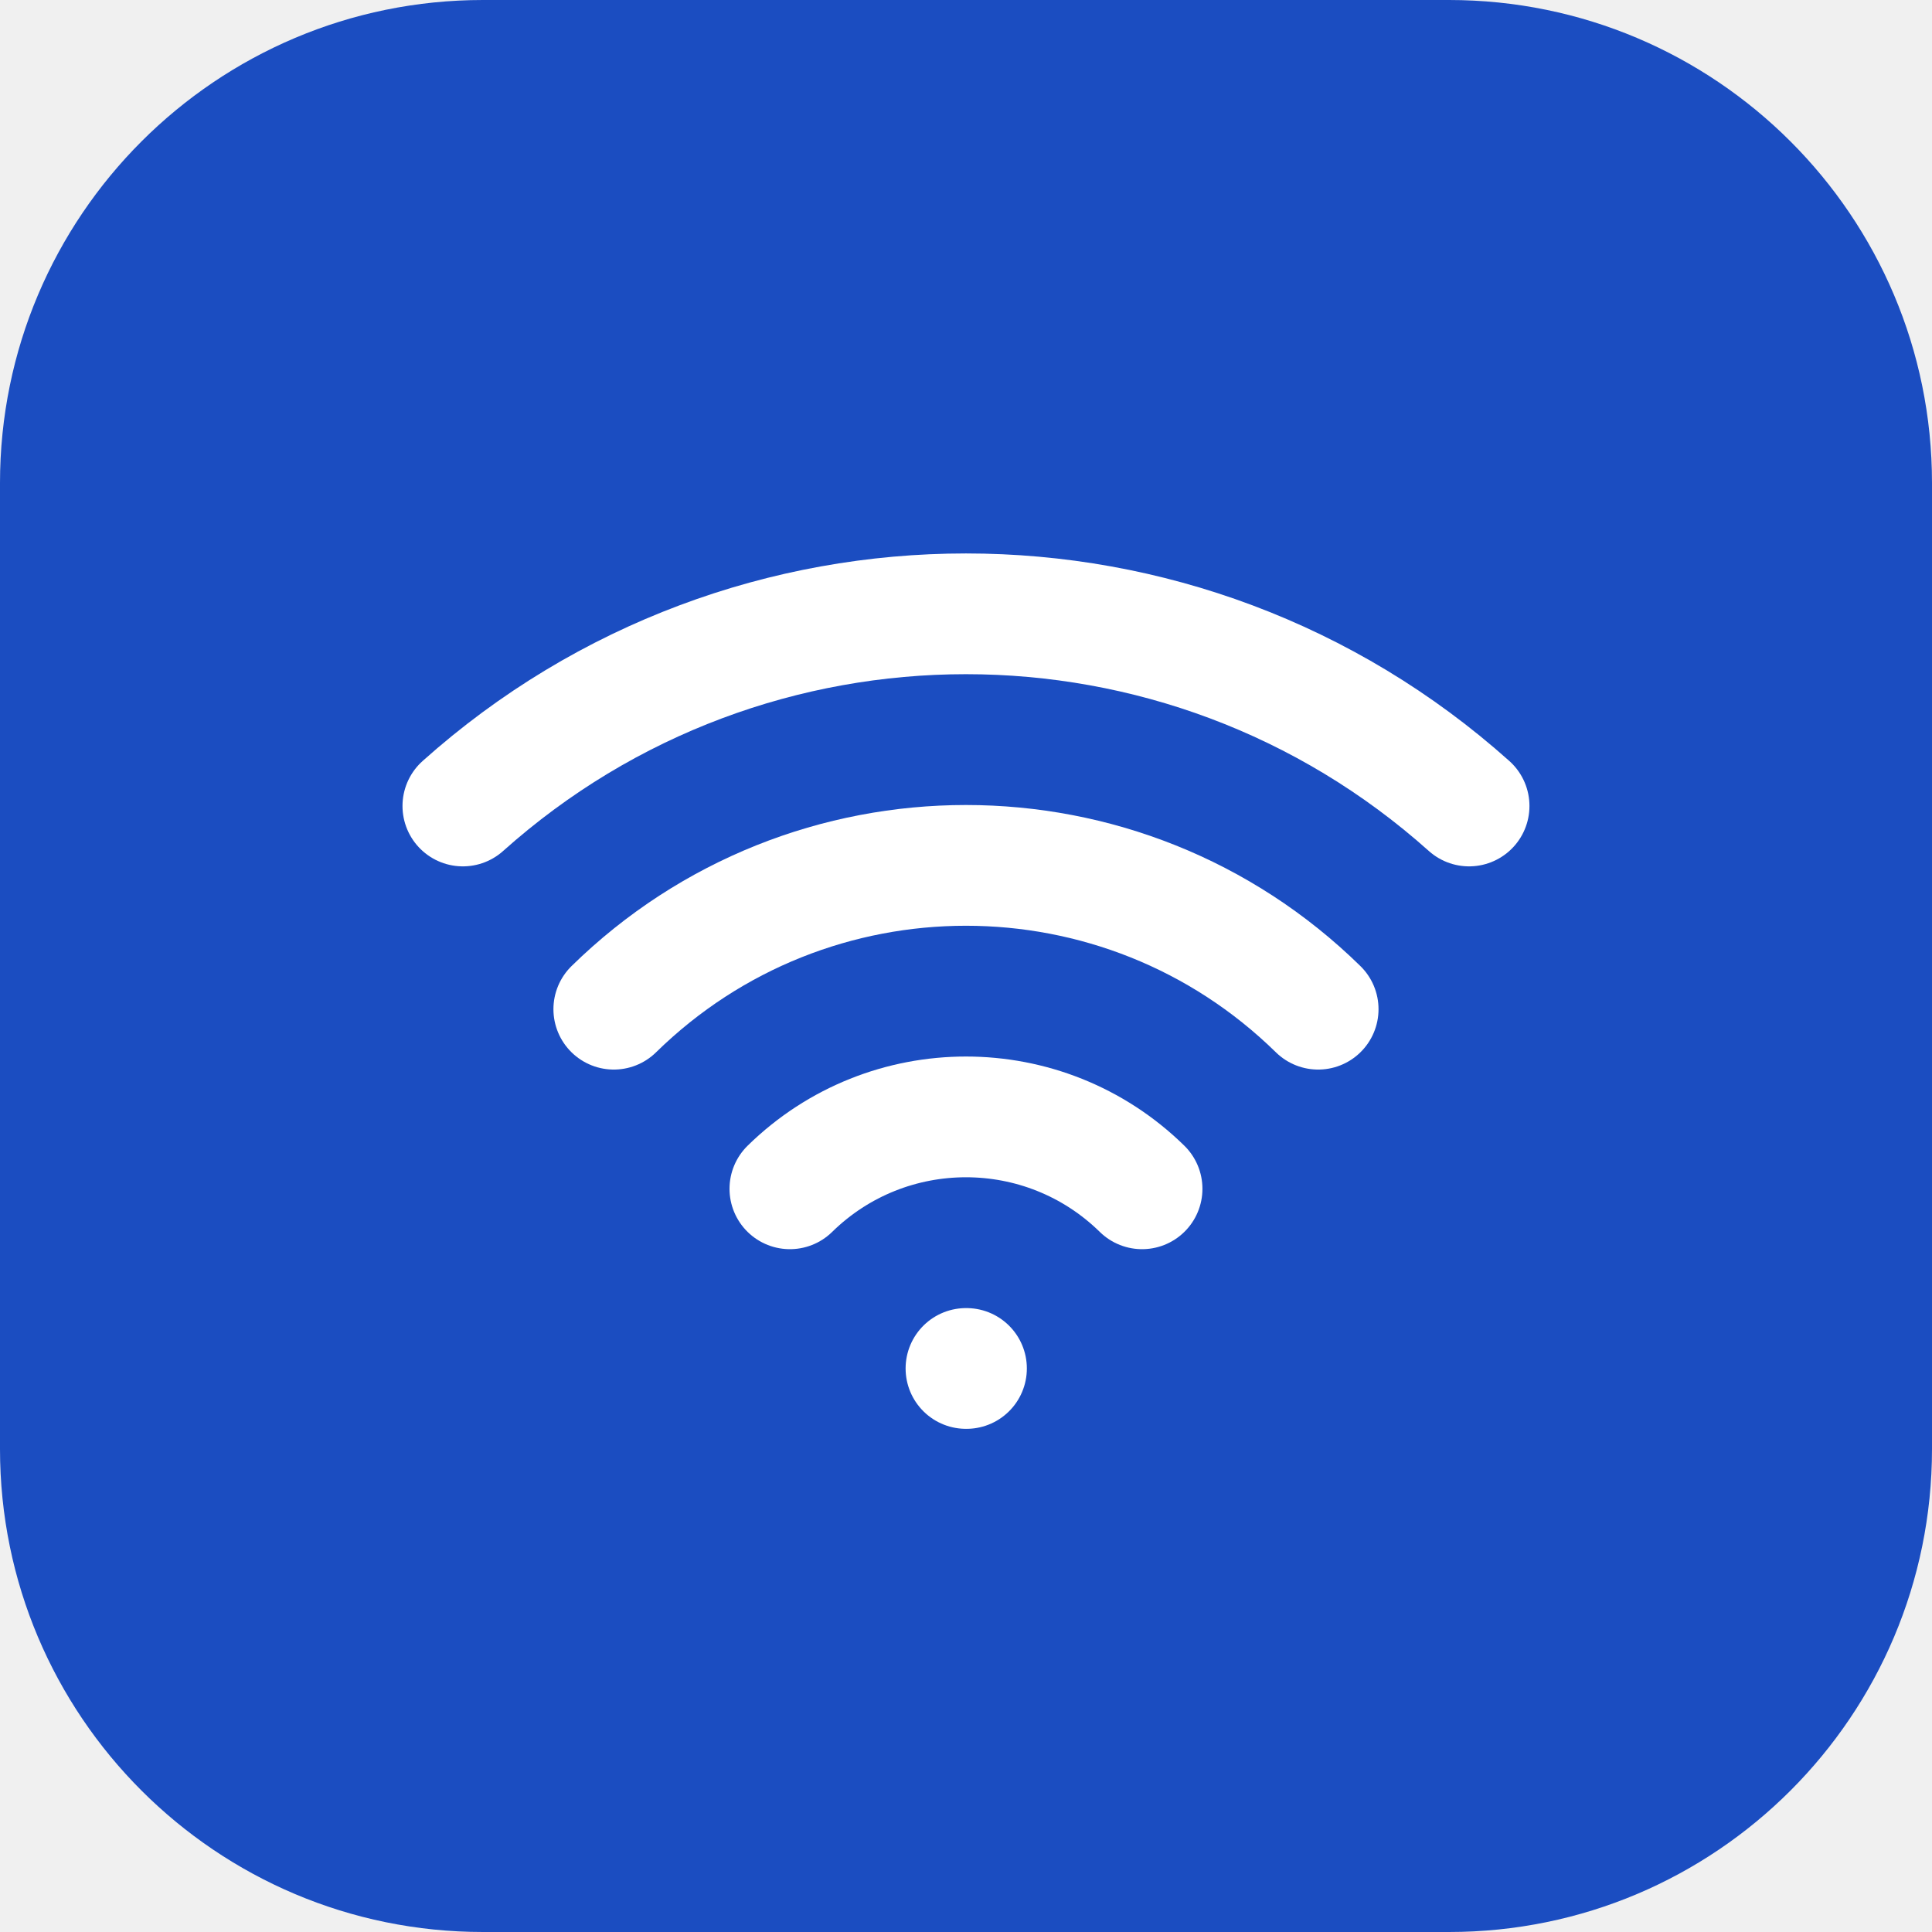
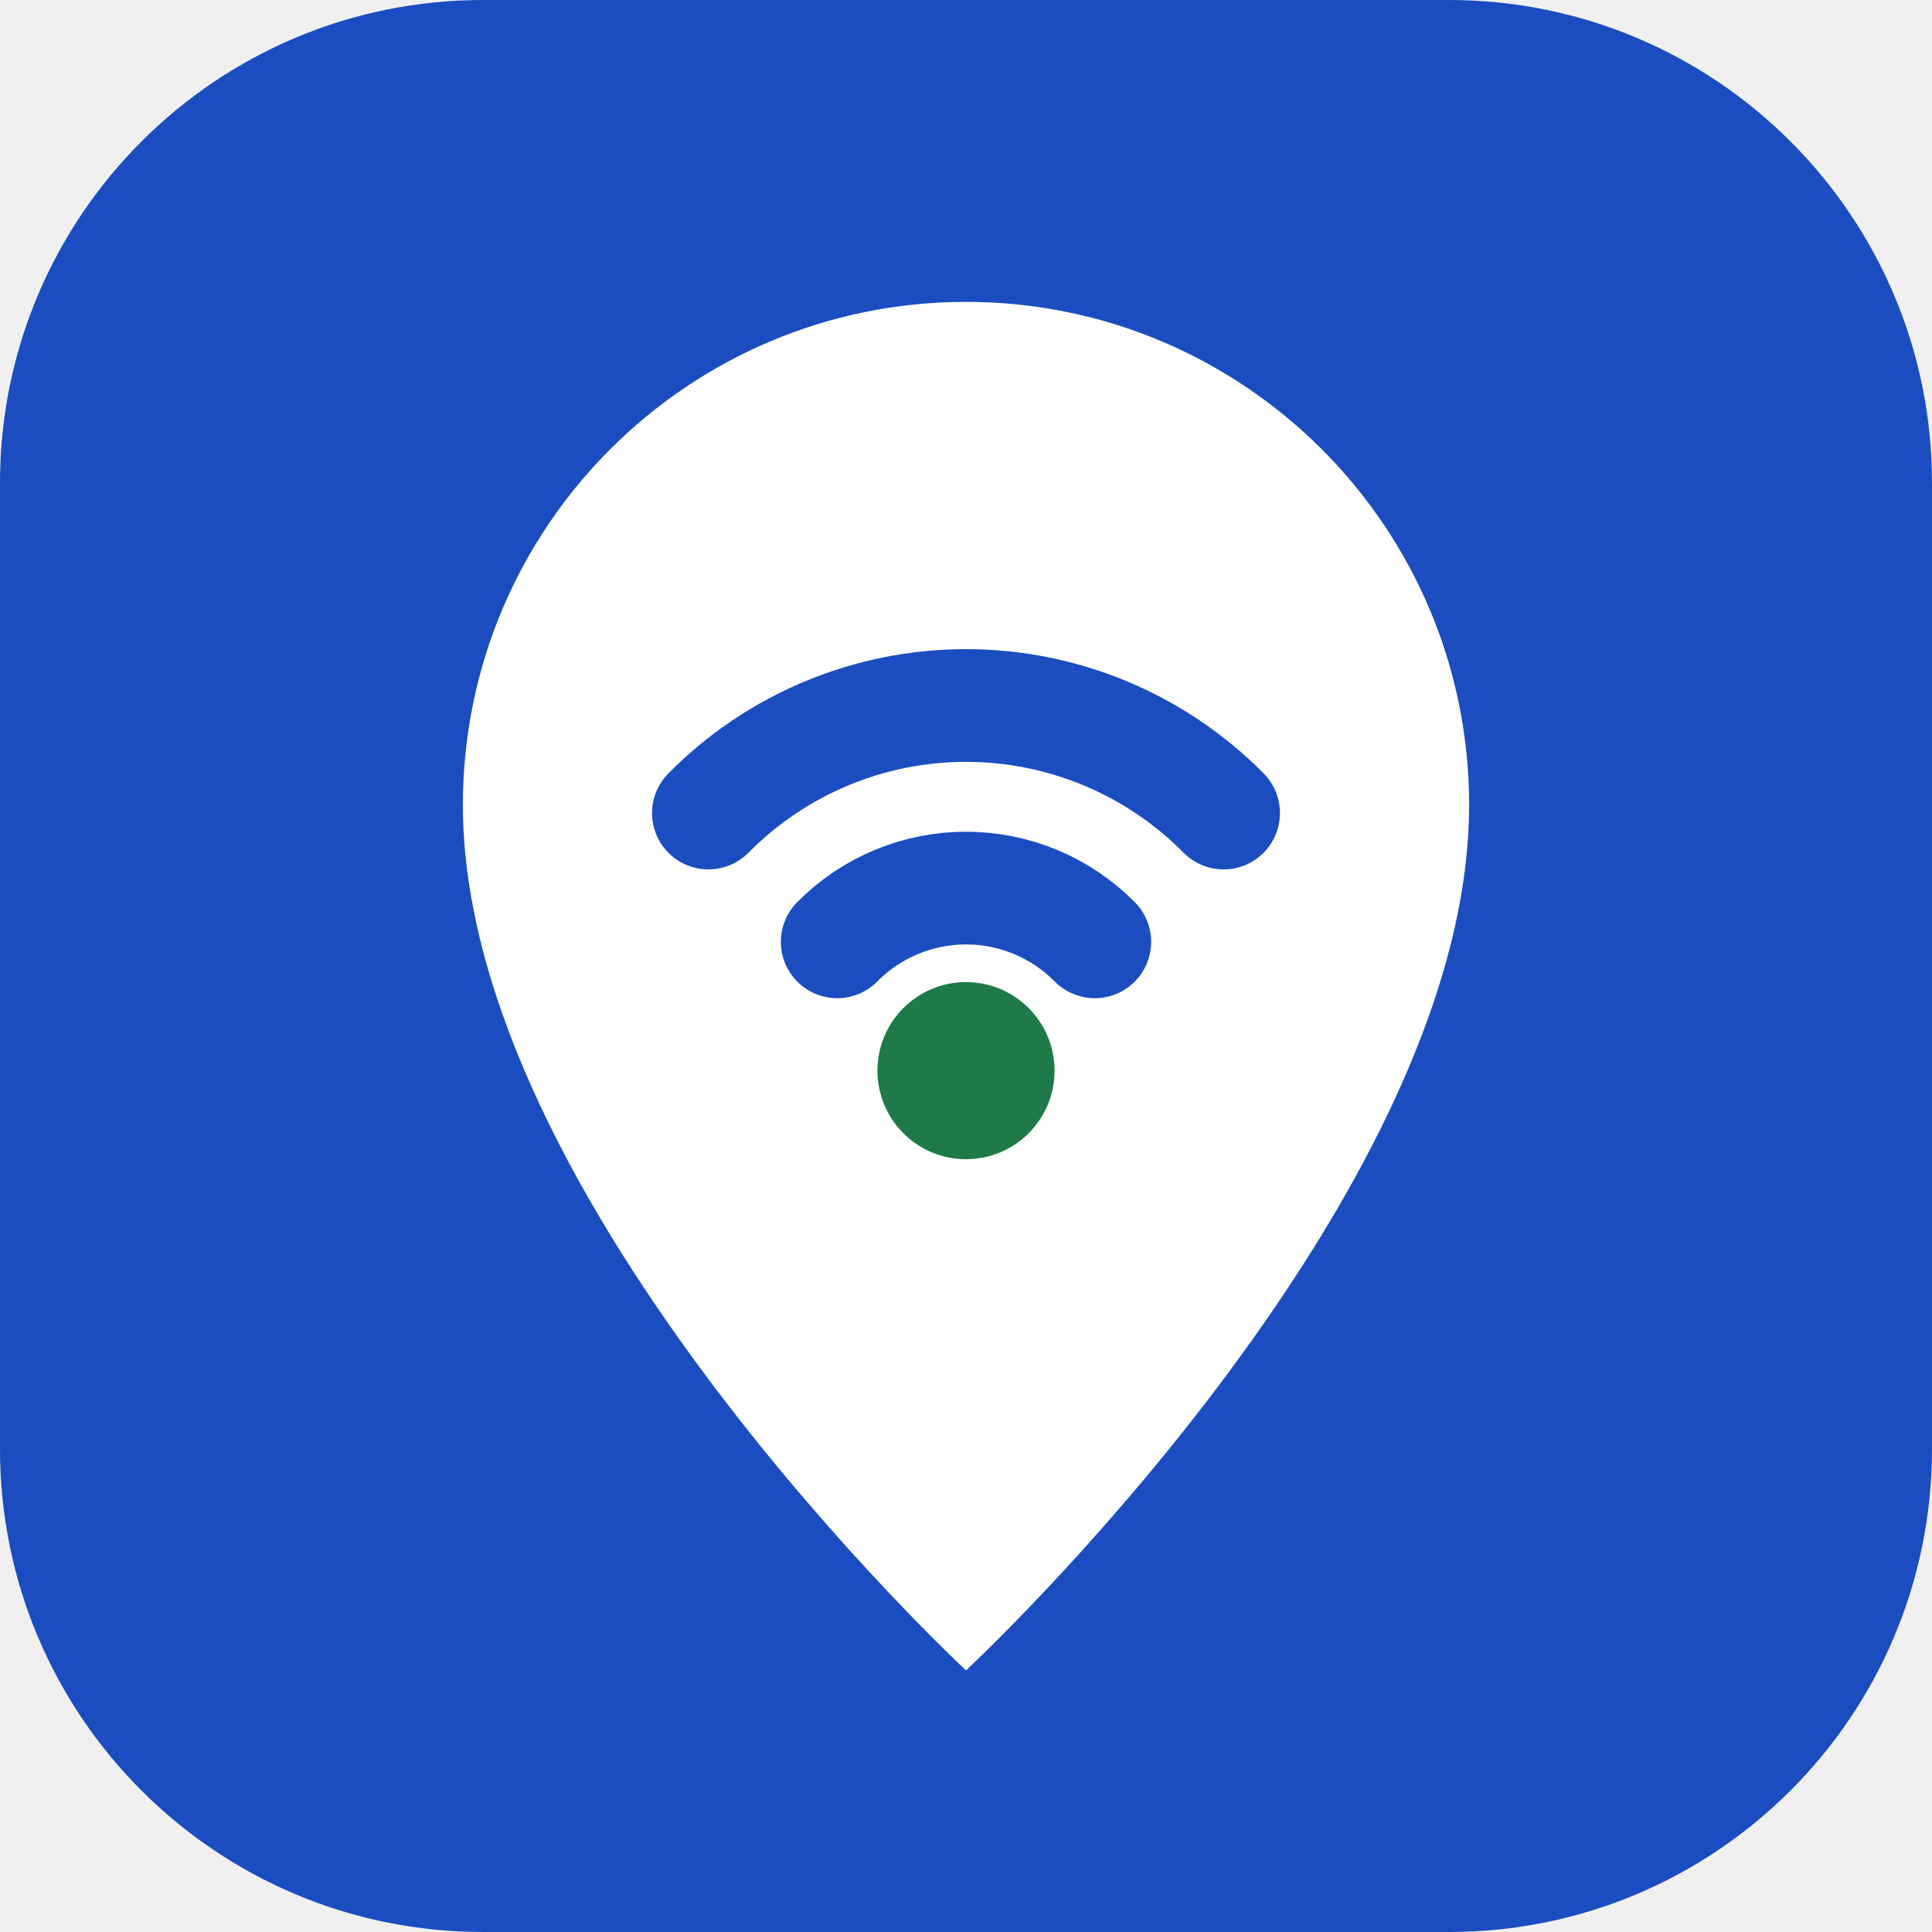
- <svg xmlns="http://www.w3.org/2000/svg" viewBox="0 0 32 32">
-   <rect width="32" height="32" rx="8" fill="#1B4DC1" />
-   <g transform="translate(6 6) scale(0.8333)" fill="none" stroke="#FFFFFF" stroke-width="2.4" stroke-linecap="round" stroke-linejoin="round">
-     <path d="M12 20h.01" />
-     <path d="M2 8.82a15 15 0 0 1 20 0" />
-     <path d="M5 12.859a10 10 0 0 1 14 0" />
-     <path d="M8.5 16.429a5 5 0 0 1 7 0" />
-   </g>
+ <svg xmlns="http://www.w3.org/2000/svg" viewBox="0 0 48 48">
+   <rect width="48" height="48" rx="12" fill="#1B4DC1" />
+   <path d="M24 41.5s-12.5-11.6-12.5-21.5a12.5 12.5 0 0 1 25 0c0 9.9-12.5 21.5-12.5 21.5z" fill="#FFFFFF" />
+   <path d="M17.6 20.2a9 9 0 0 1 12.8 0M20.8 23.4a4.5 4.5 0 0 1 6.4 0" fill="none" stroke="#1B4DC1" stroke-width="2.8" stroke-linecap="round" />
+   <circle cx="24" cy="26.6" r="2.2" fill="#1E7A46" />
</svg>
